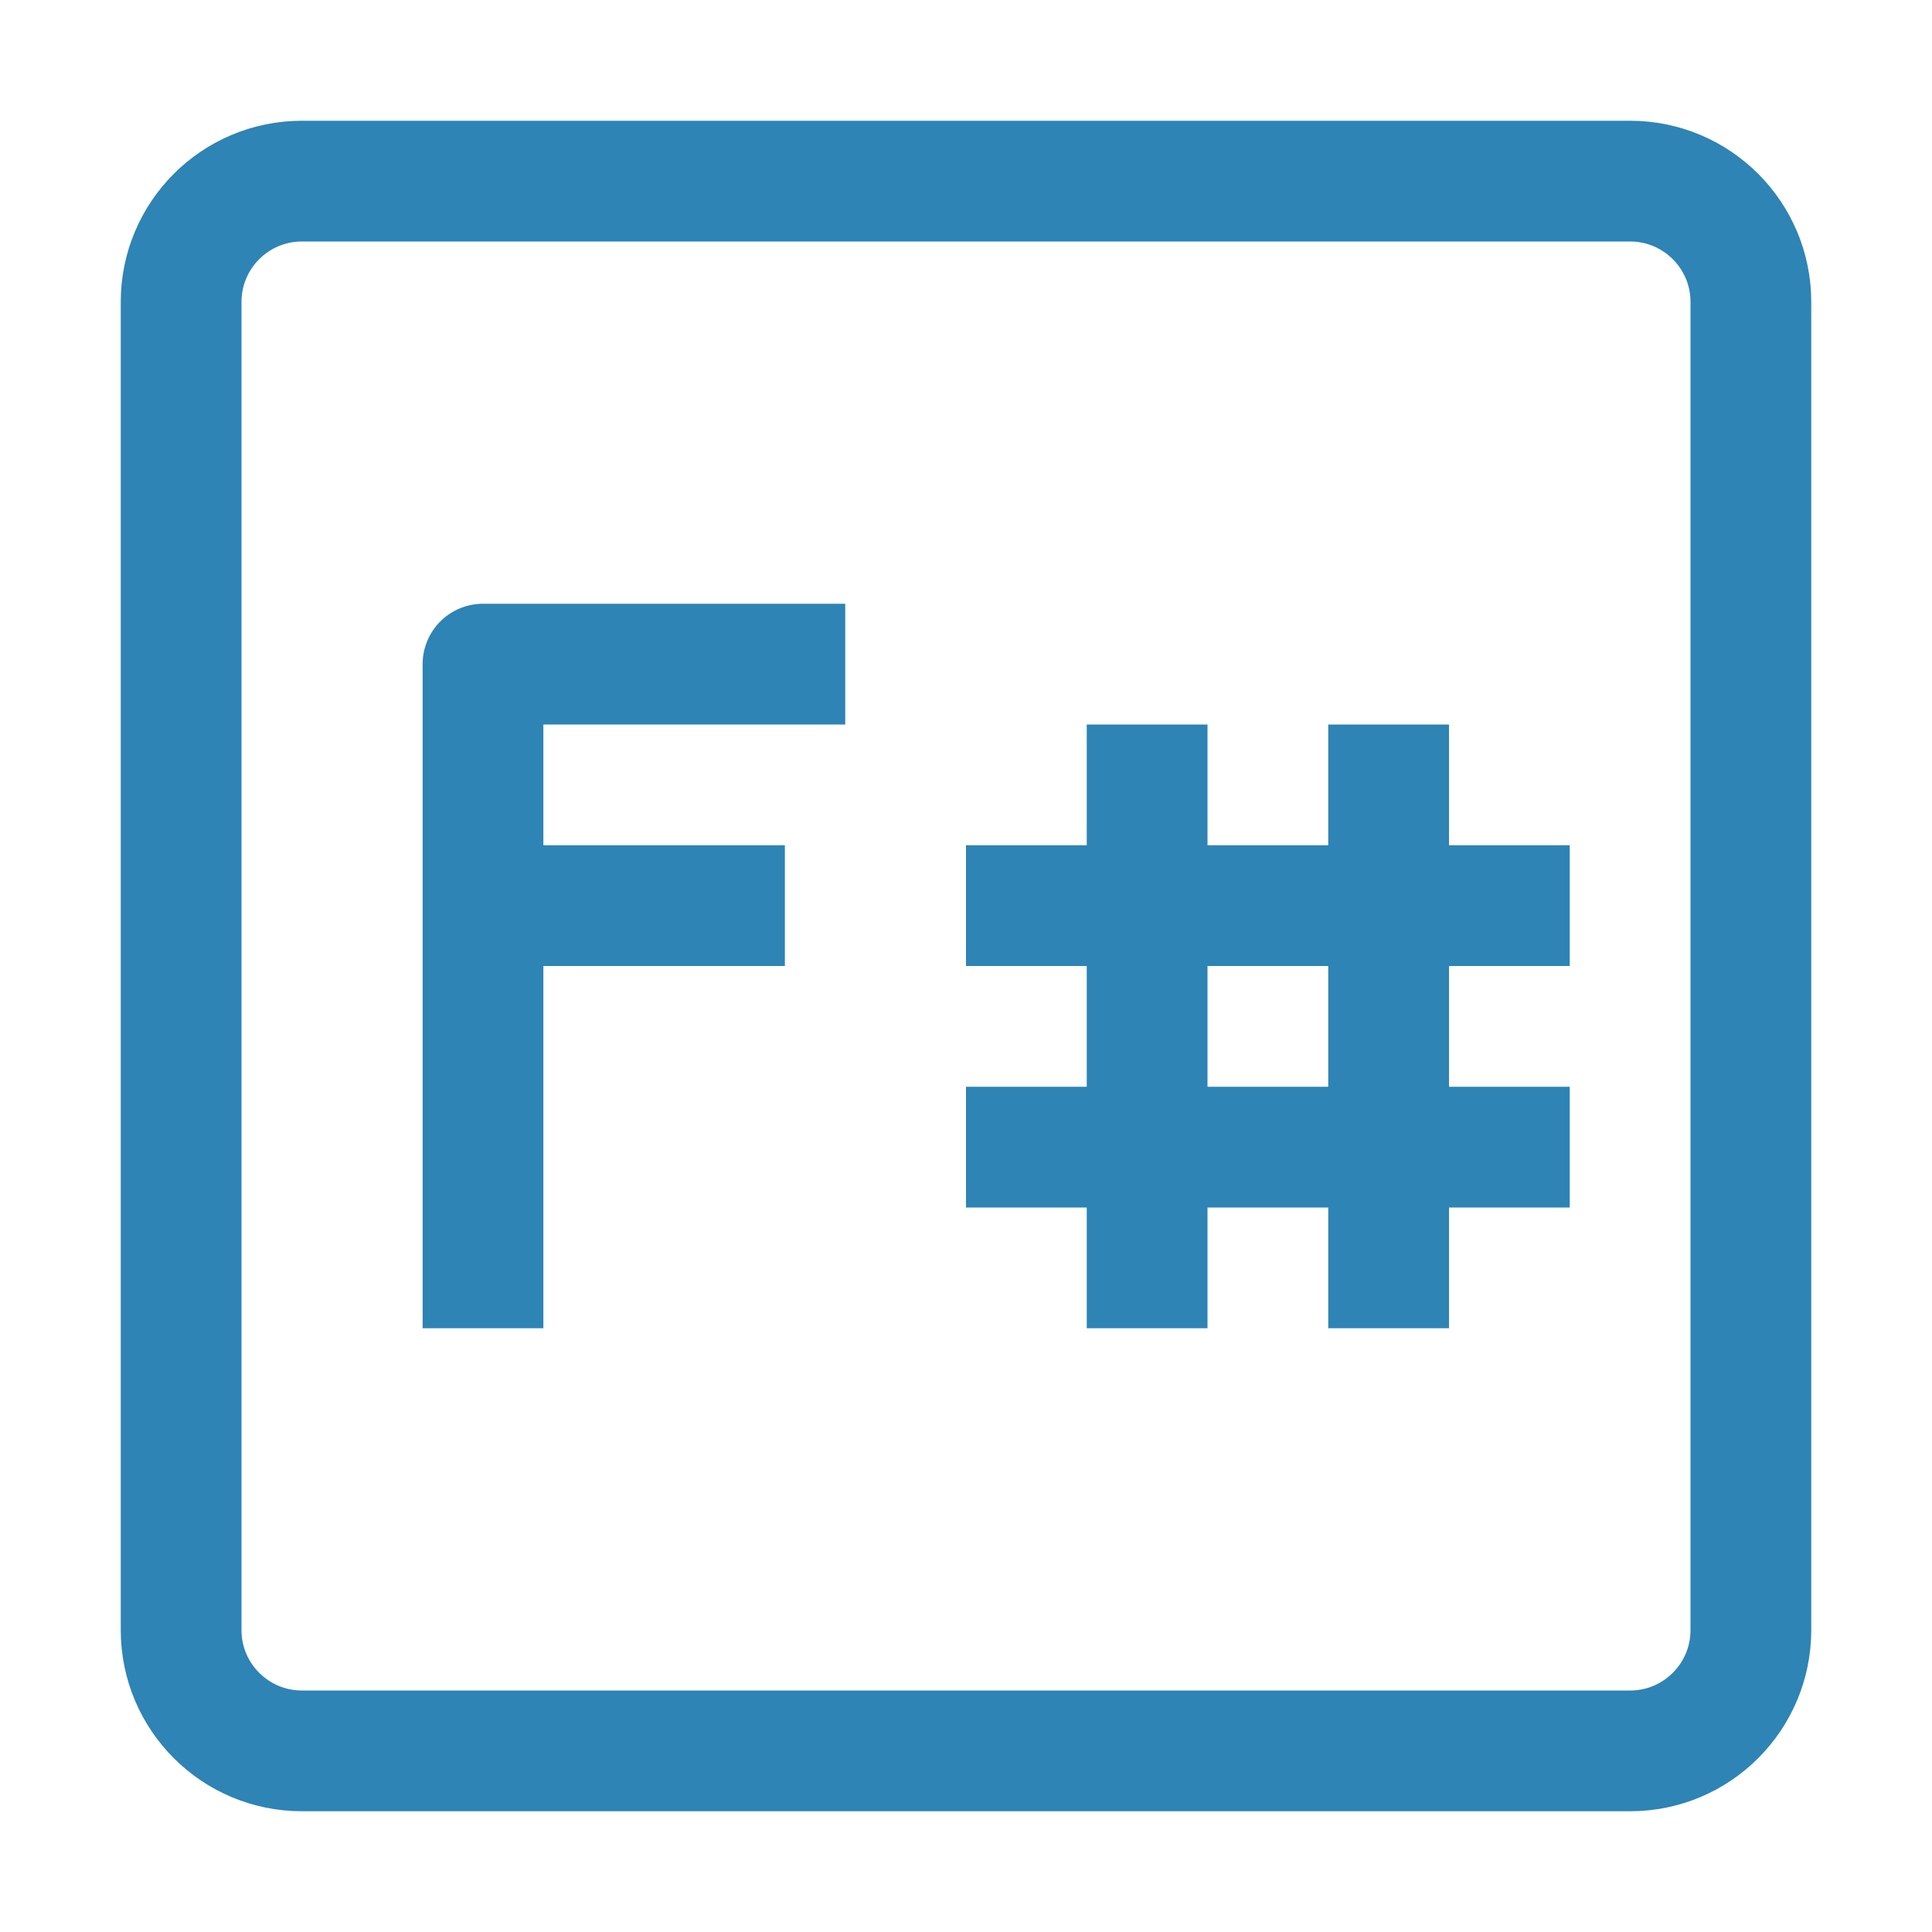
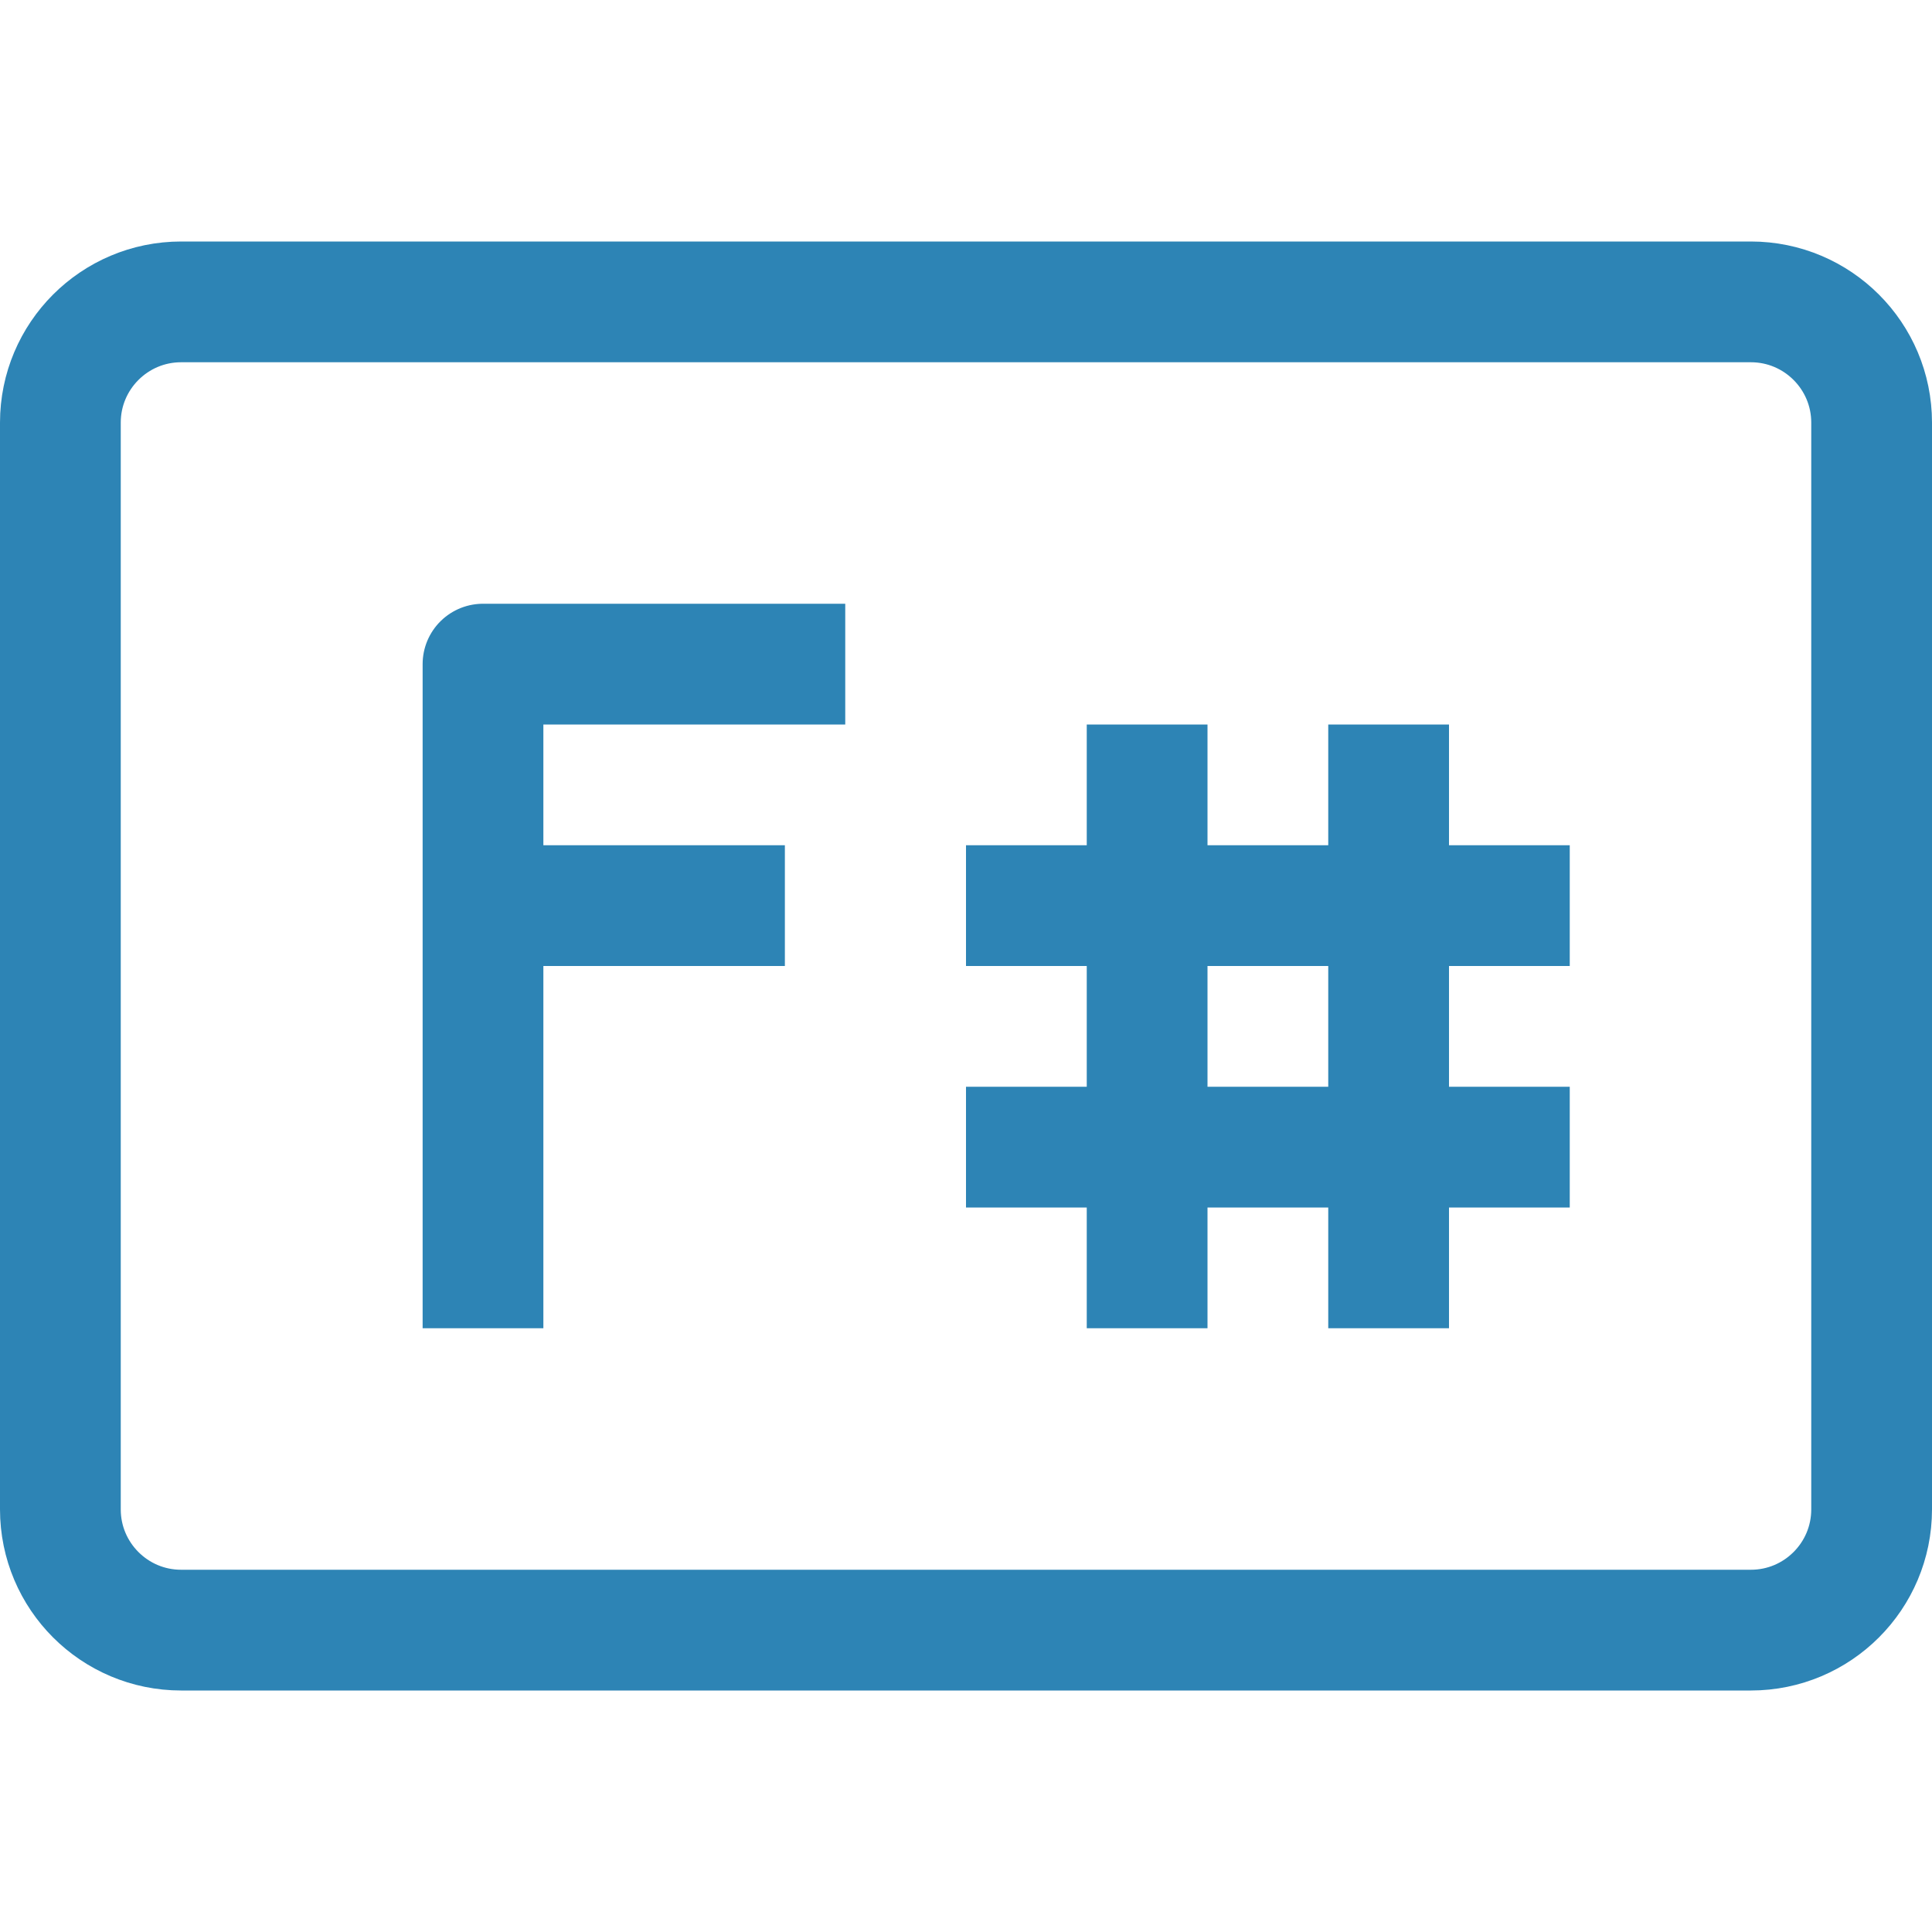
<svg xmlns="http://www.w3.org/2000/svg" width="16" height="16" viewBox="0 0 16 16" fill="none">
  <g stroke="#2D84B5" stroke-linejoin="round">
-     <path d="M2.5 1.5H13.5C14.052 1.5 14.5 1.948 14.5 2.5V13.5C14.5 14.052 14.052 14.5 13.5 14.5H2.5C1.948 14.5 1.5 14.052 1.5 13.5V2.5C1.5 1.948 1.948 1.5 2.5 1.5Z" />
+     <path d="M1.5 2.5H14.5C15.052 2.5 15.5 2.948 15.5 3.5V12.5C15.5 13.052 15.052 13.5 14.5 13.5H1.5C0.948 13.5 0.5 13.052 0.5 12.5V3.5C0.5 2.948 0.948 2.5 1.5 2.5Z" />
    <path transform="translate(3.5 5)" d="M3.5 0.5H0.5V6M0.5 2.5H3" />
    <path transform="translate(8 5)" d="M1.5 1V6M3.5 1V6M0 2.5H5M0 4.5H5" />
  </g>
</svg>
